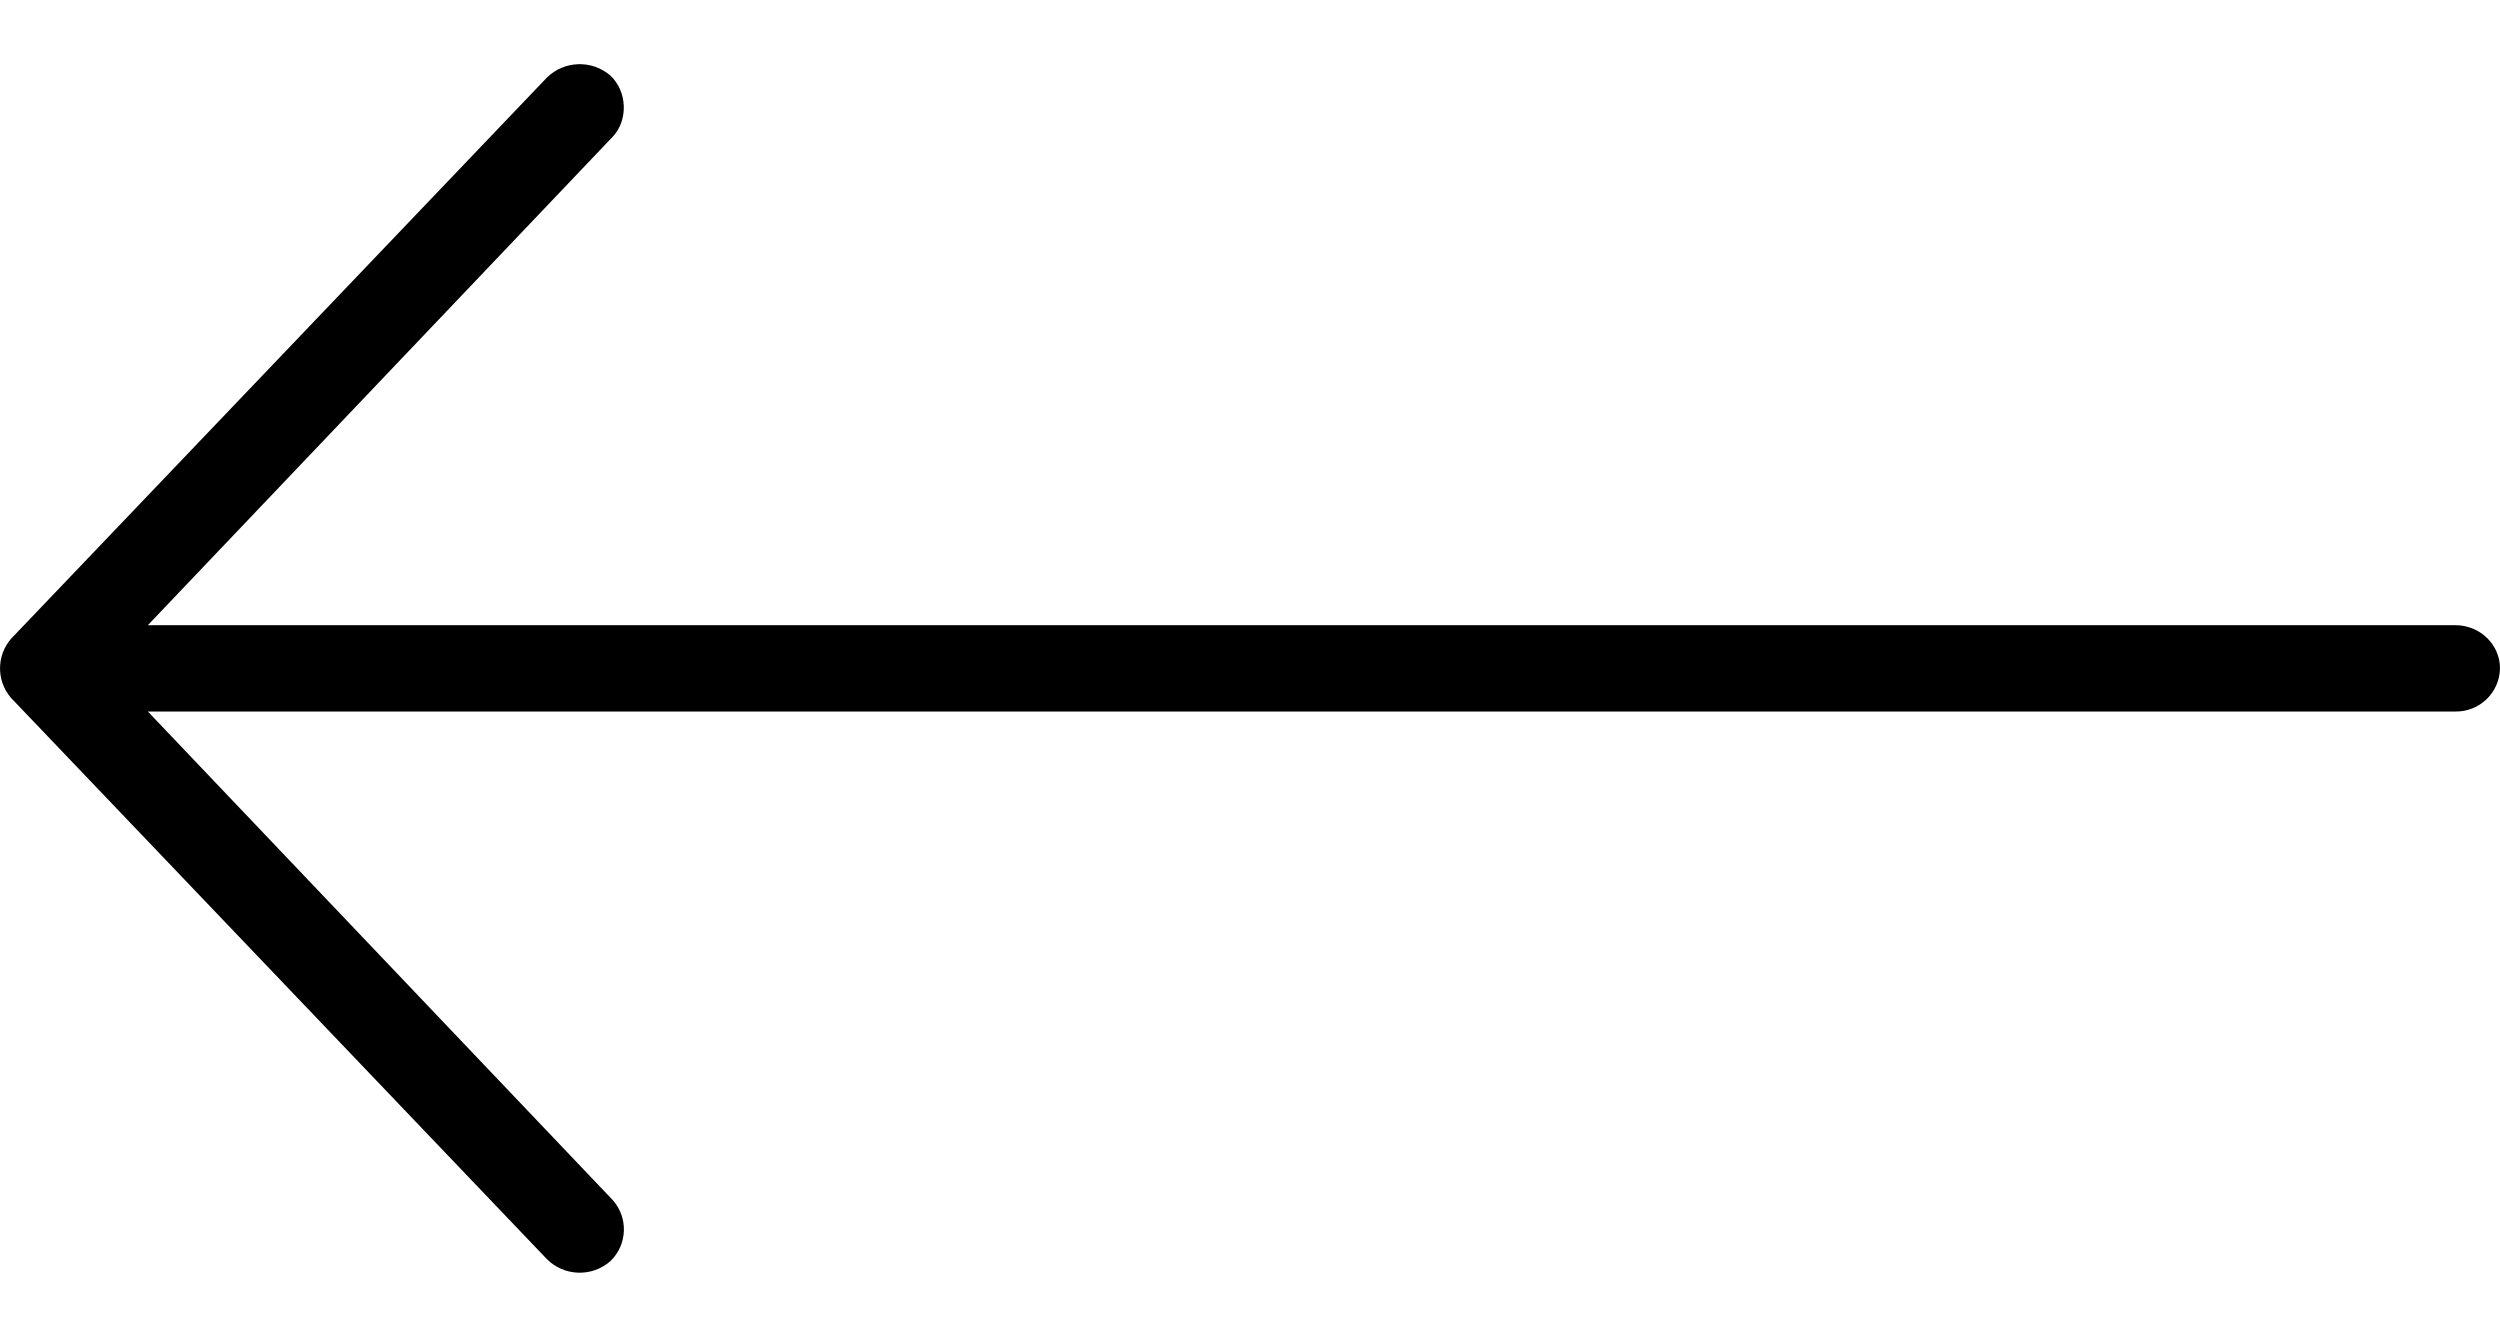
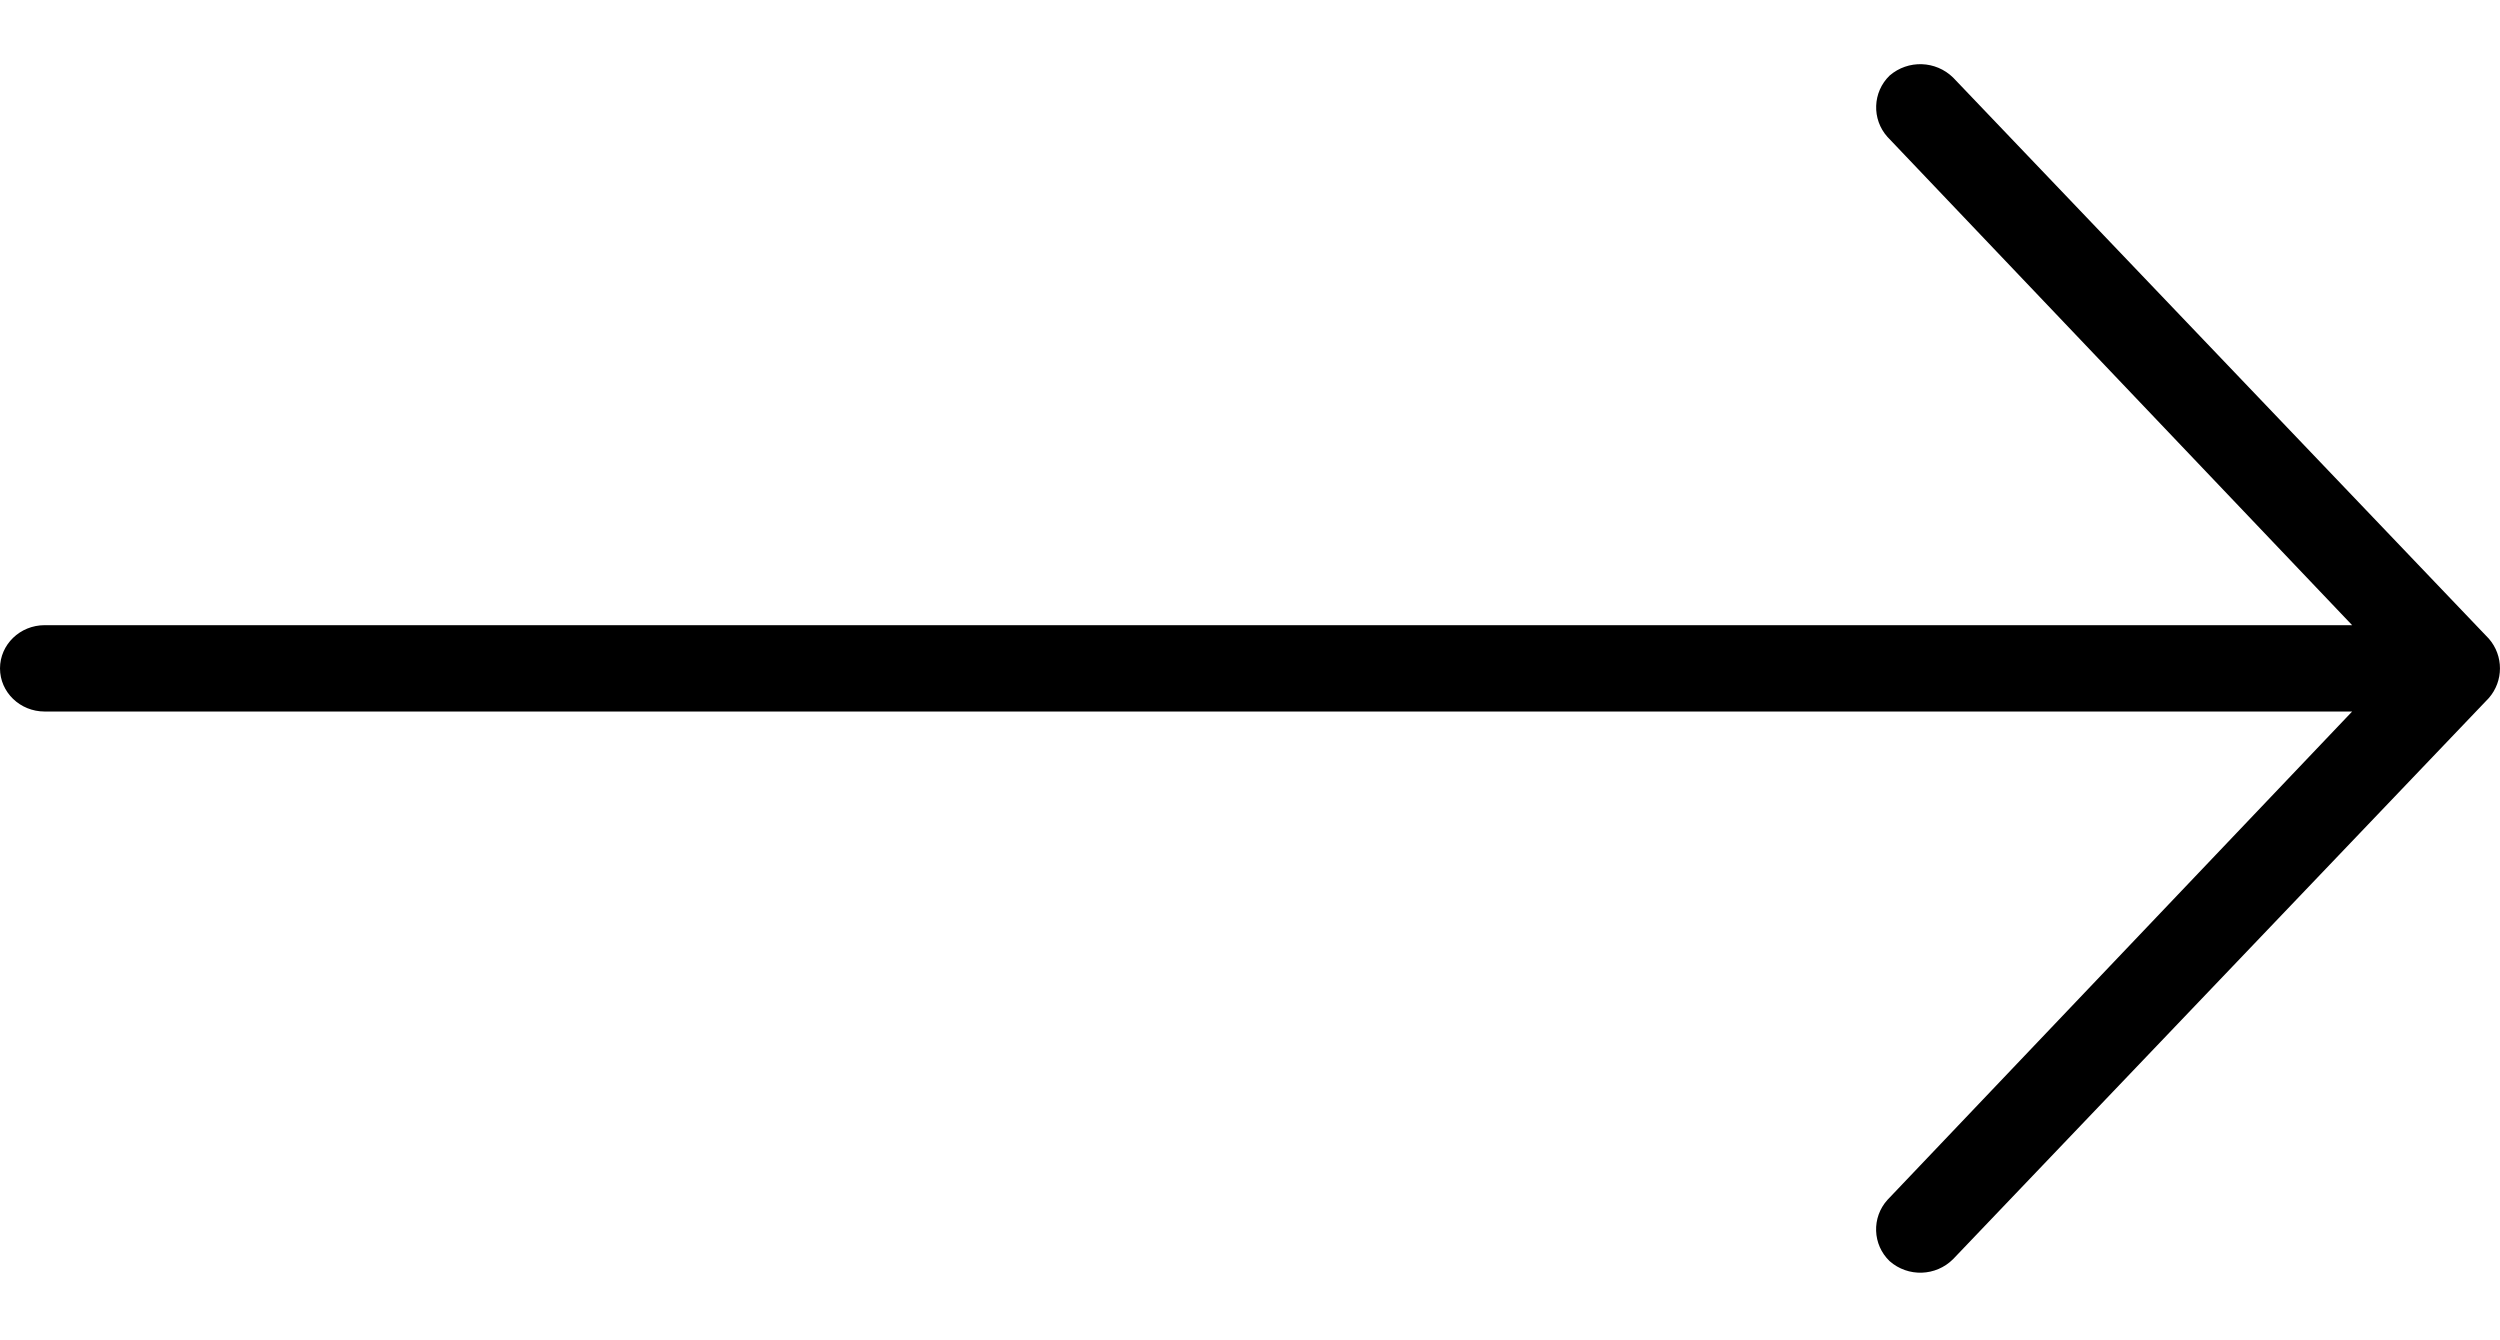
<svg xmlns="http://www.w3.org/2000/svg" fill="none" viewBox="0 0 28 15">
-   <path d="M.125 7.153l6-6.284a.526.526 0 01.711-.023c.19.177.203.502.024.688L1.656 7.002H27.5c.276 0 .5.217.5.484a.492.492 0 01-.5.483H1.656l5.204 5.469a.493.493 0 01-.024.687.52.52 0 01-.711-.023l-6-6.284a.506.506 0 010-.665z" fill="currentColor" />
+   <path d="M27.875 7.153l-6-6.284a.526.526 0 00-.711-.023.496.496 0 00-.024.688l5.204 5.468H.5c-.276 0-.5.217-.5.484s.224.483.5.483h25.844l-5.204 5.469a.493.493 0 00.024.687.52.52 0 00.711-.023l6-6.284a.506.506 0 000-.665z" fill="currentColor" />
</svg>
